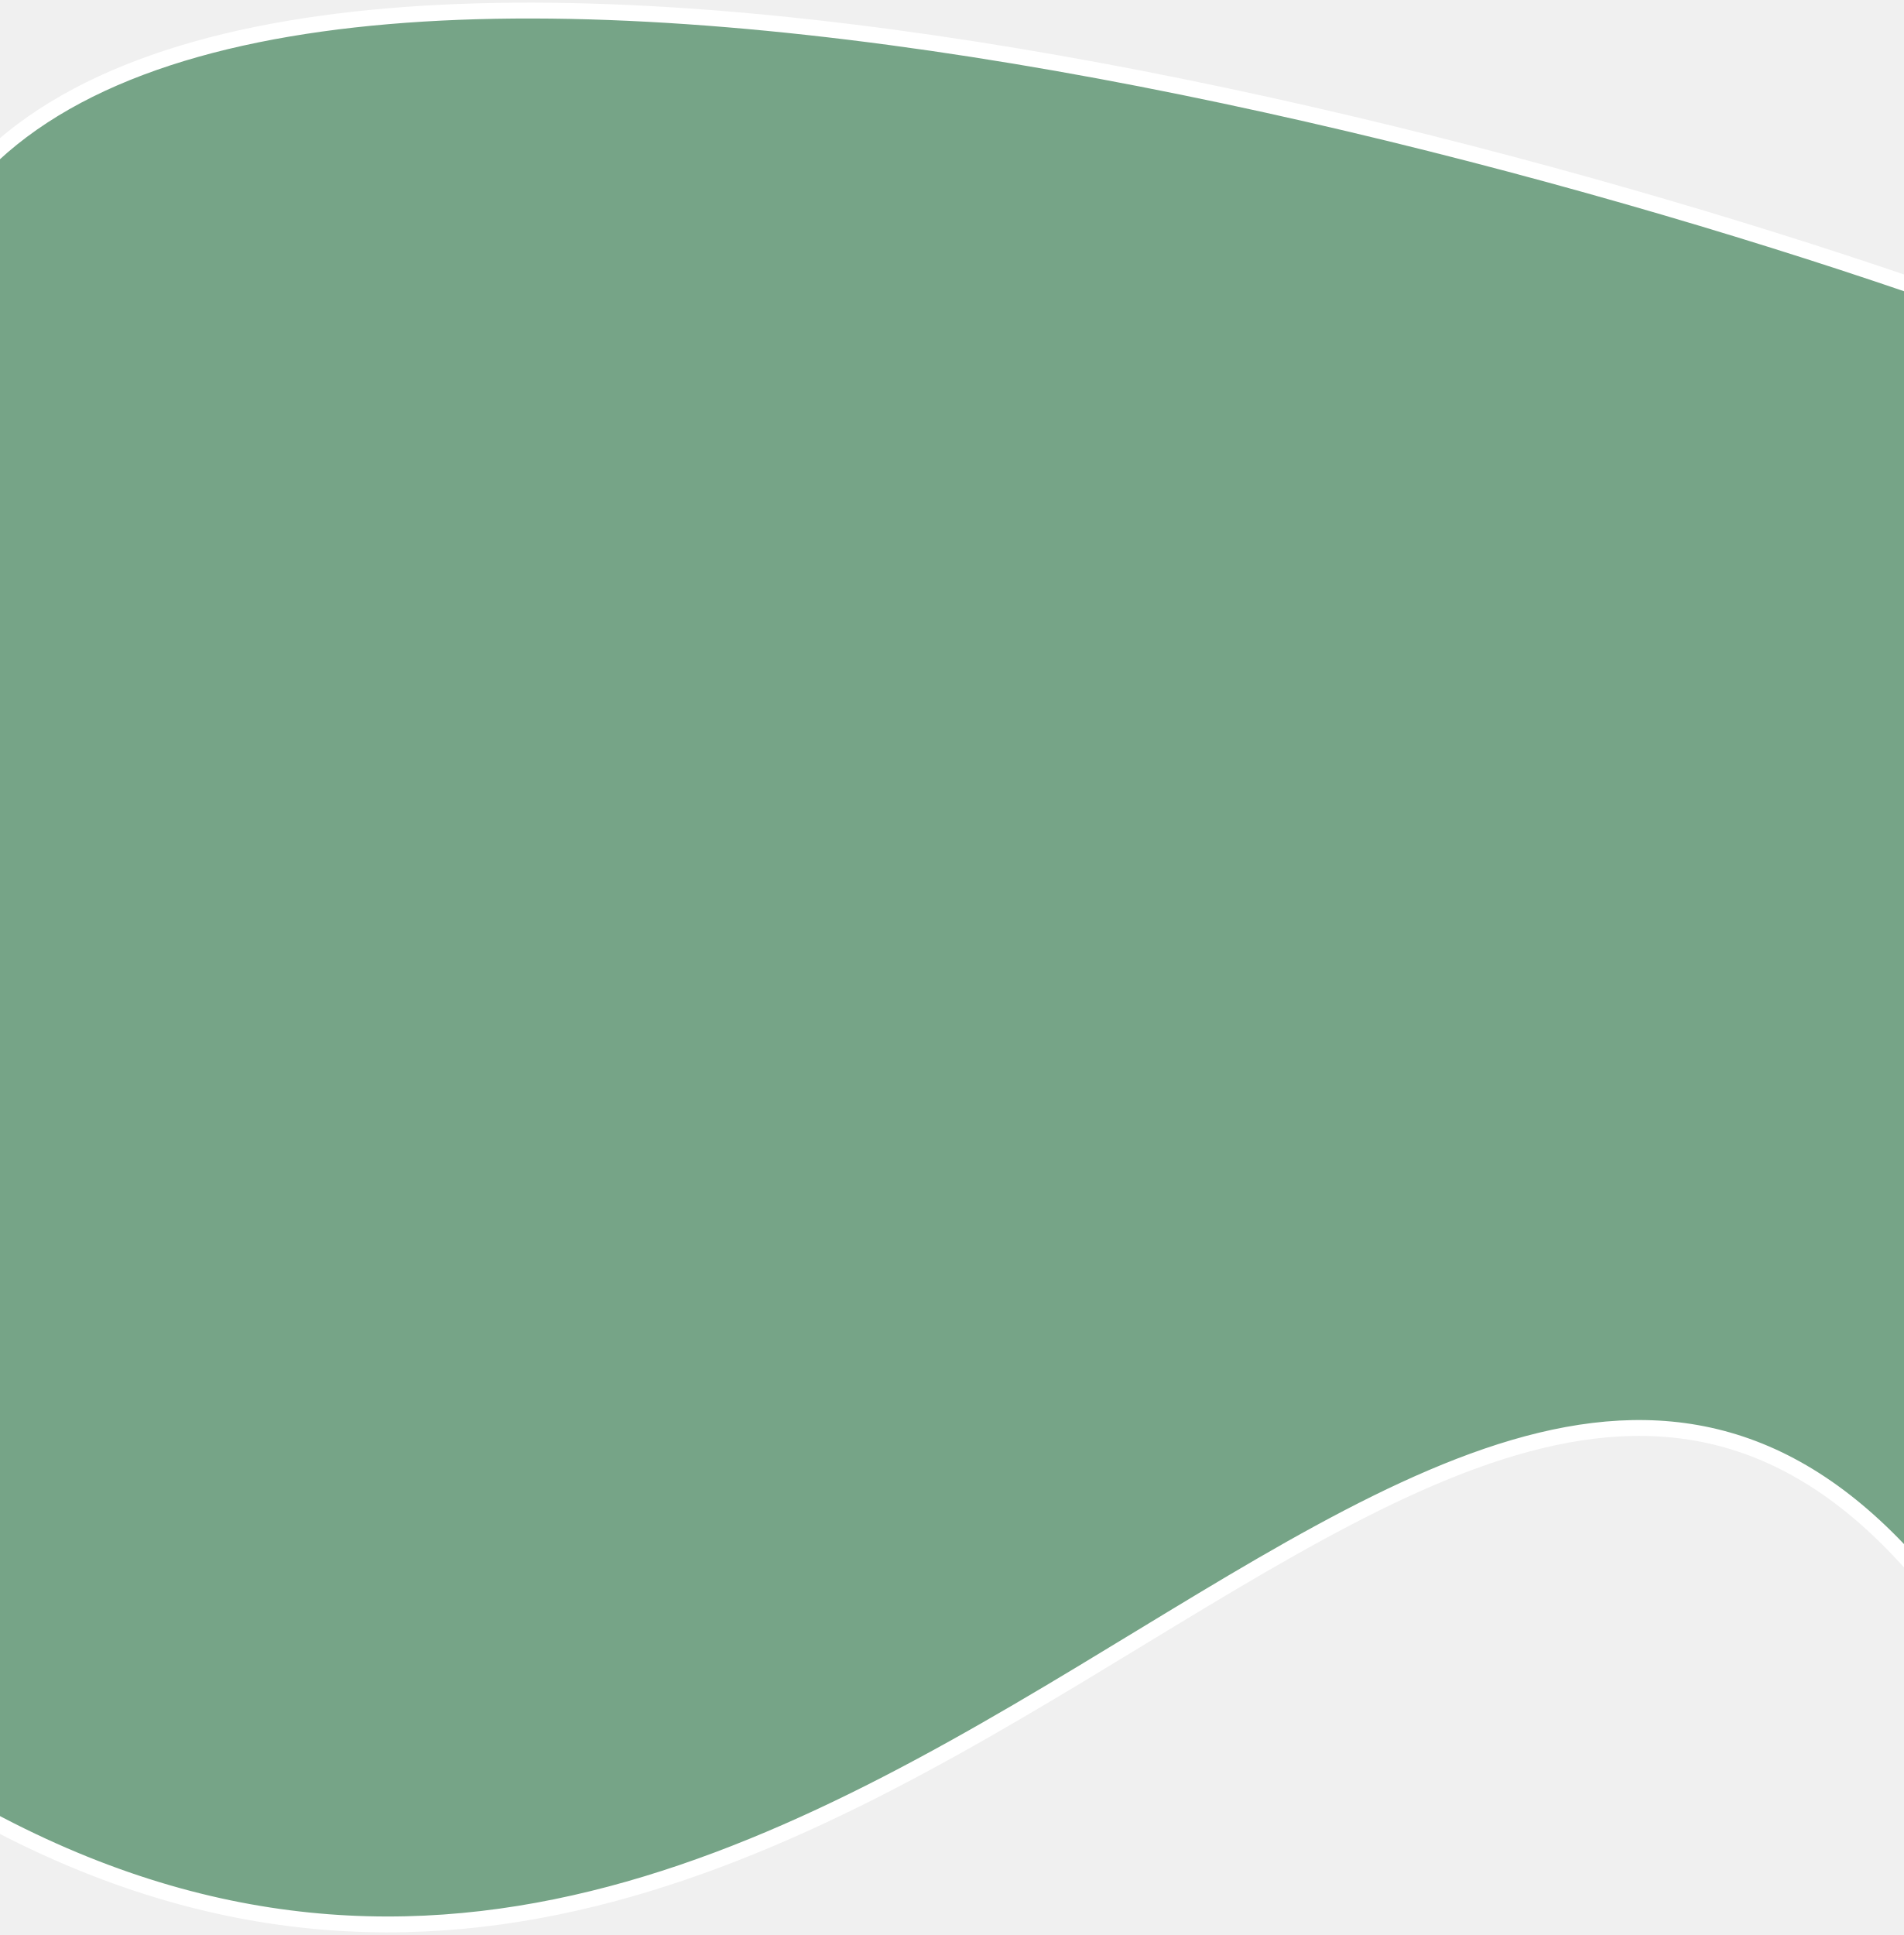
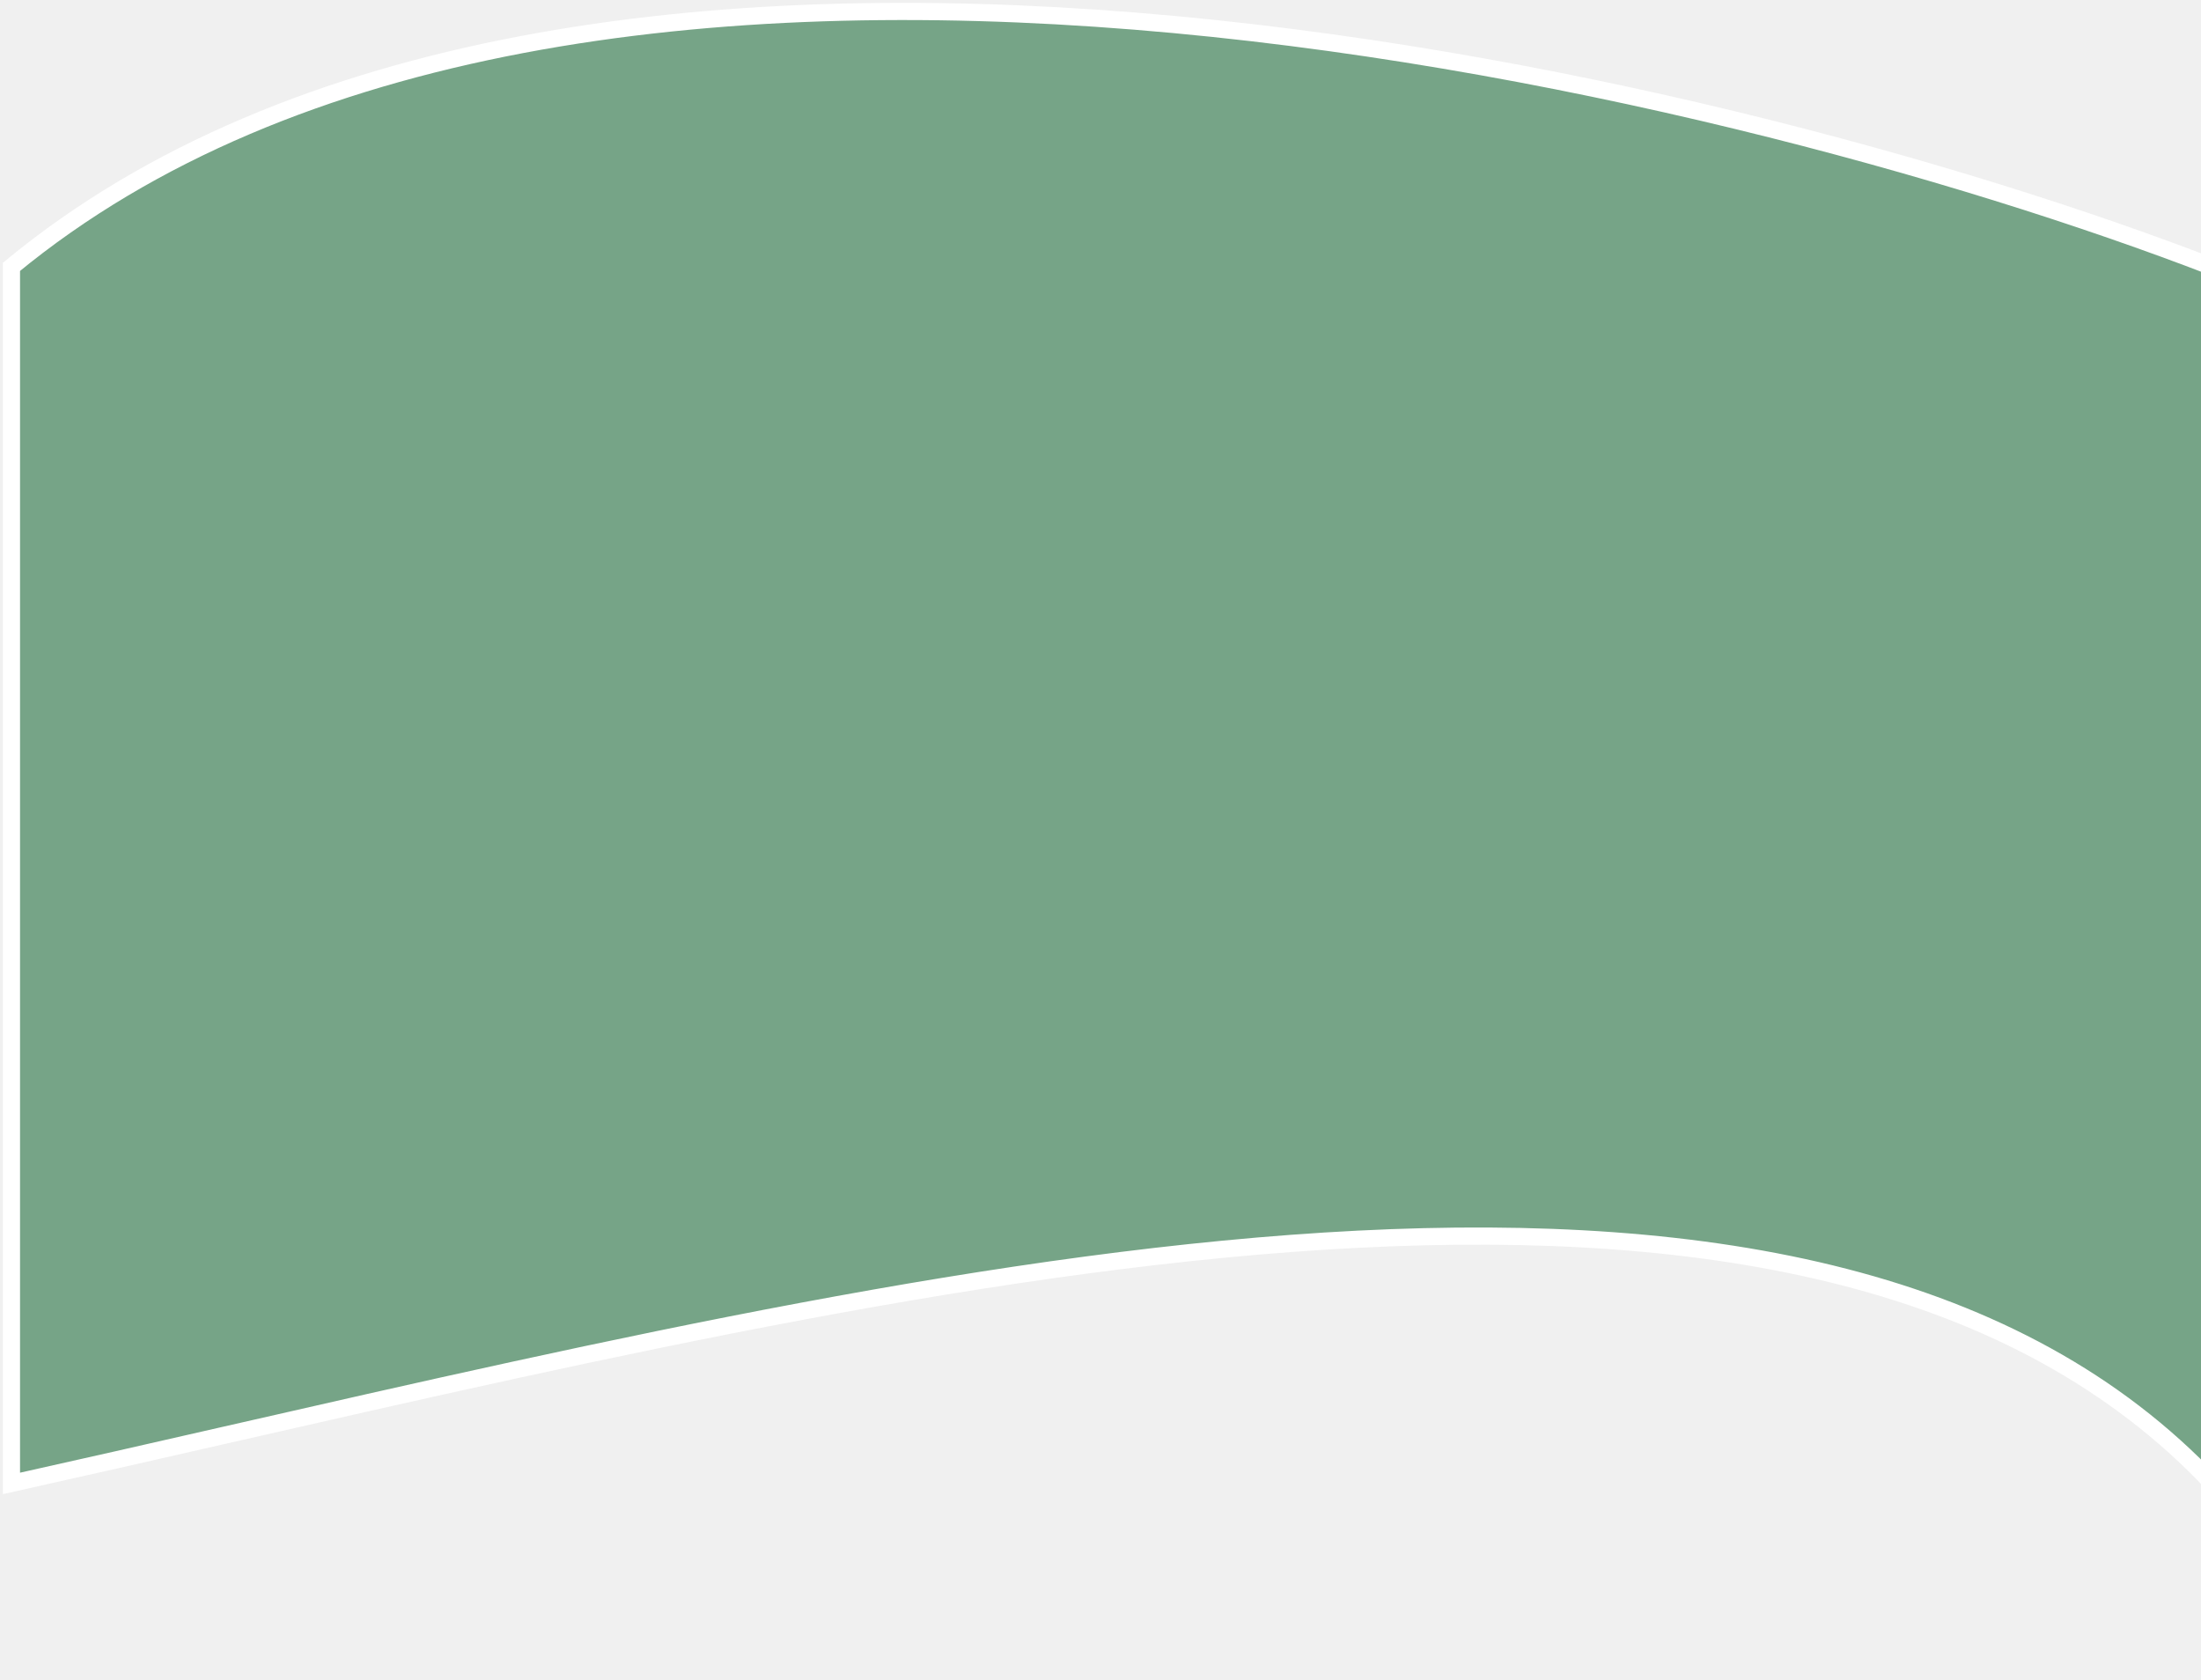
- <svg xmlns="http://www.w3.org/2000/svg" width="360" height="366" viewBox="0 0 360 366" fill="none">
-   <path d="M-20.565 332.956C157.325 452.309 272.085 180.379 367 302.344V55.86C241.913 12.229 -10.722 -46.005 -20.565 70.111C-30.408 186.227 -24.666 293.723 -20.565 332.956Z" fill="#76A487" stroke="white" stroke-width="3" />
+ <svg xmlns="http://www.w3.org/2000/svg" viewBox="0 0 384.5 293.3" fill="none">
+   <path d="M386.5 259.114V46.614C299.167 12.947 100 -34.186 2 46.614V259.114C14.306 256.381 26.811 253.527 39.435 250.646L39.445 250.644C172.317 220.322 318.466 186.97 386.5 259.114Z" fill="#76A487" stroke="white" stroke-width="3" />
</svg>
